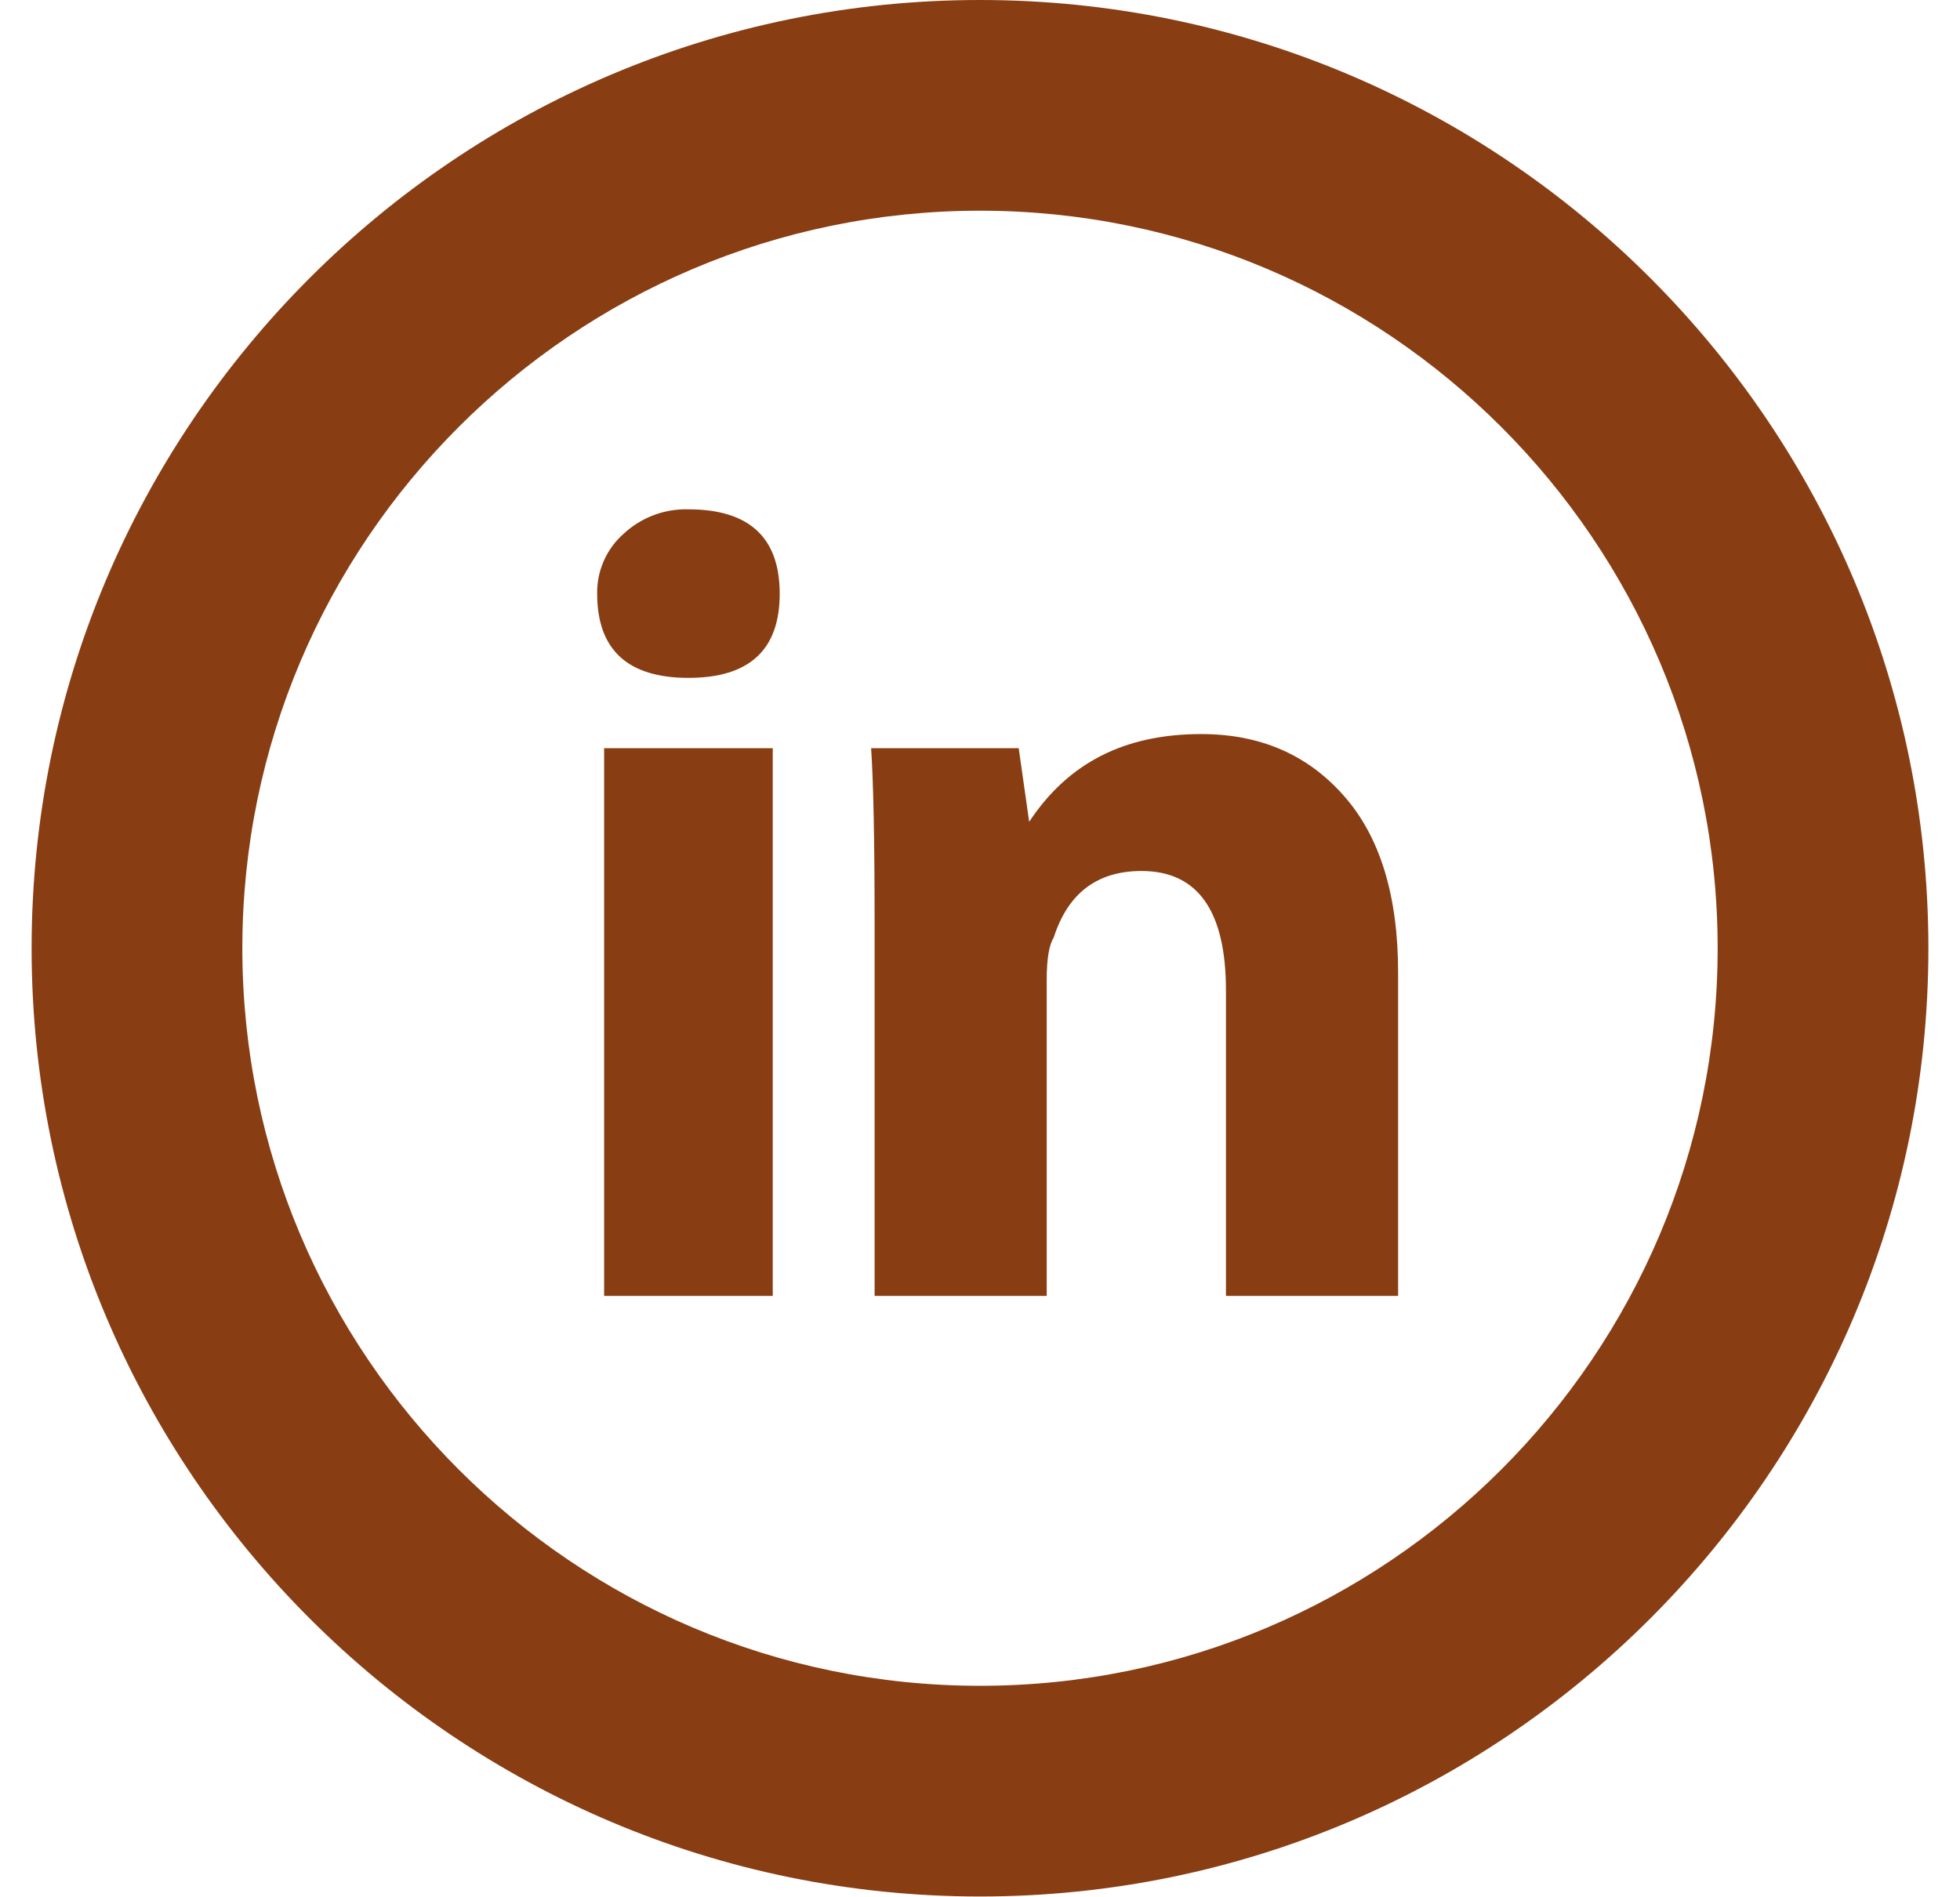
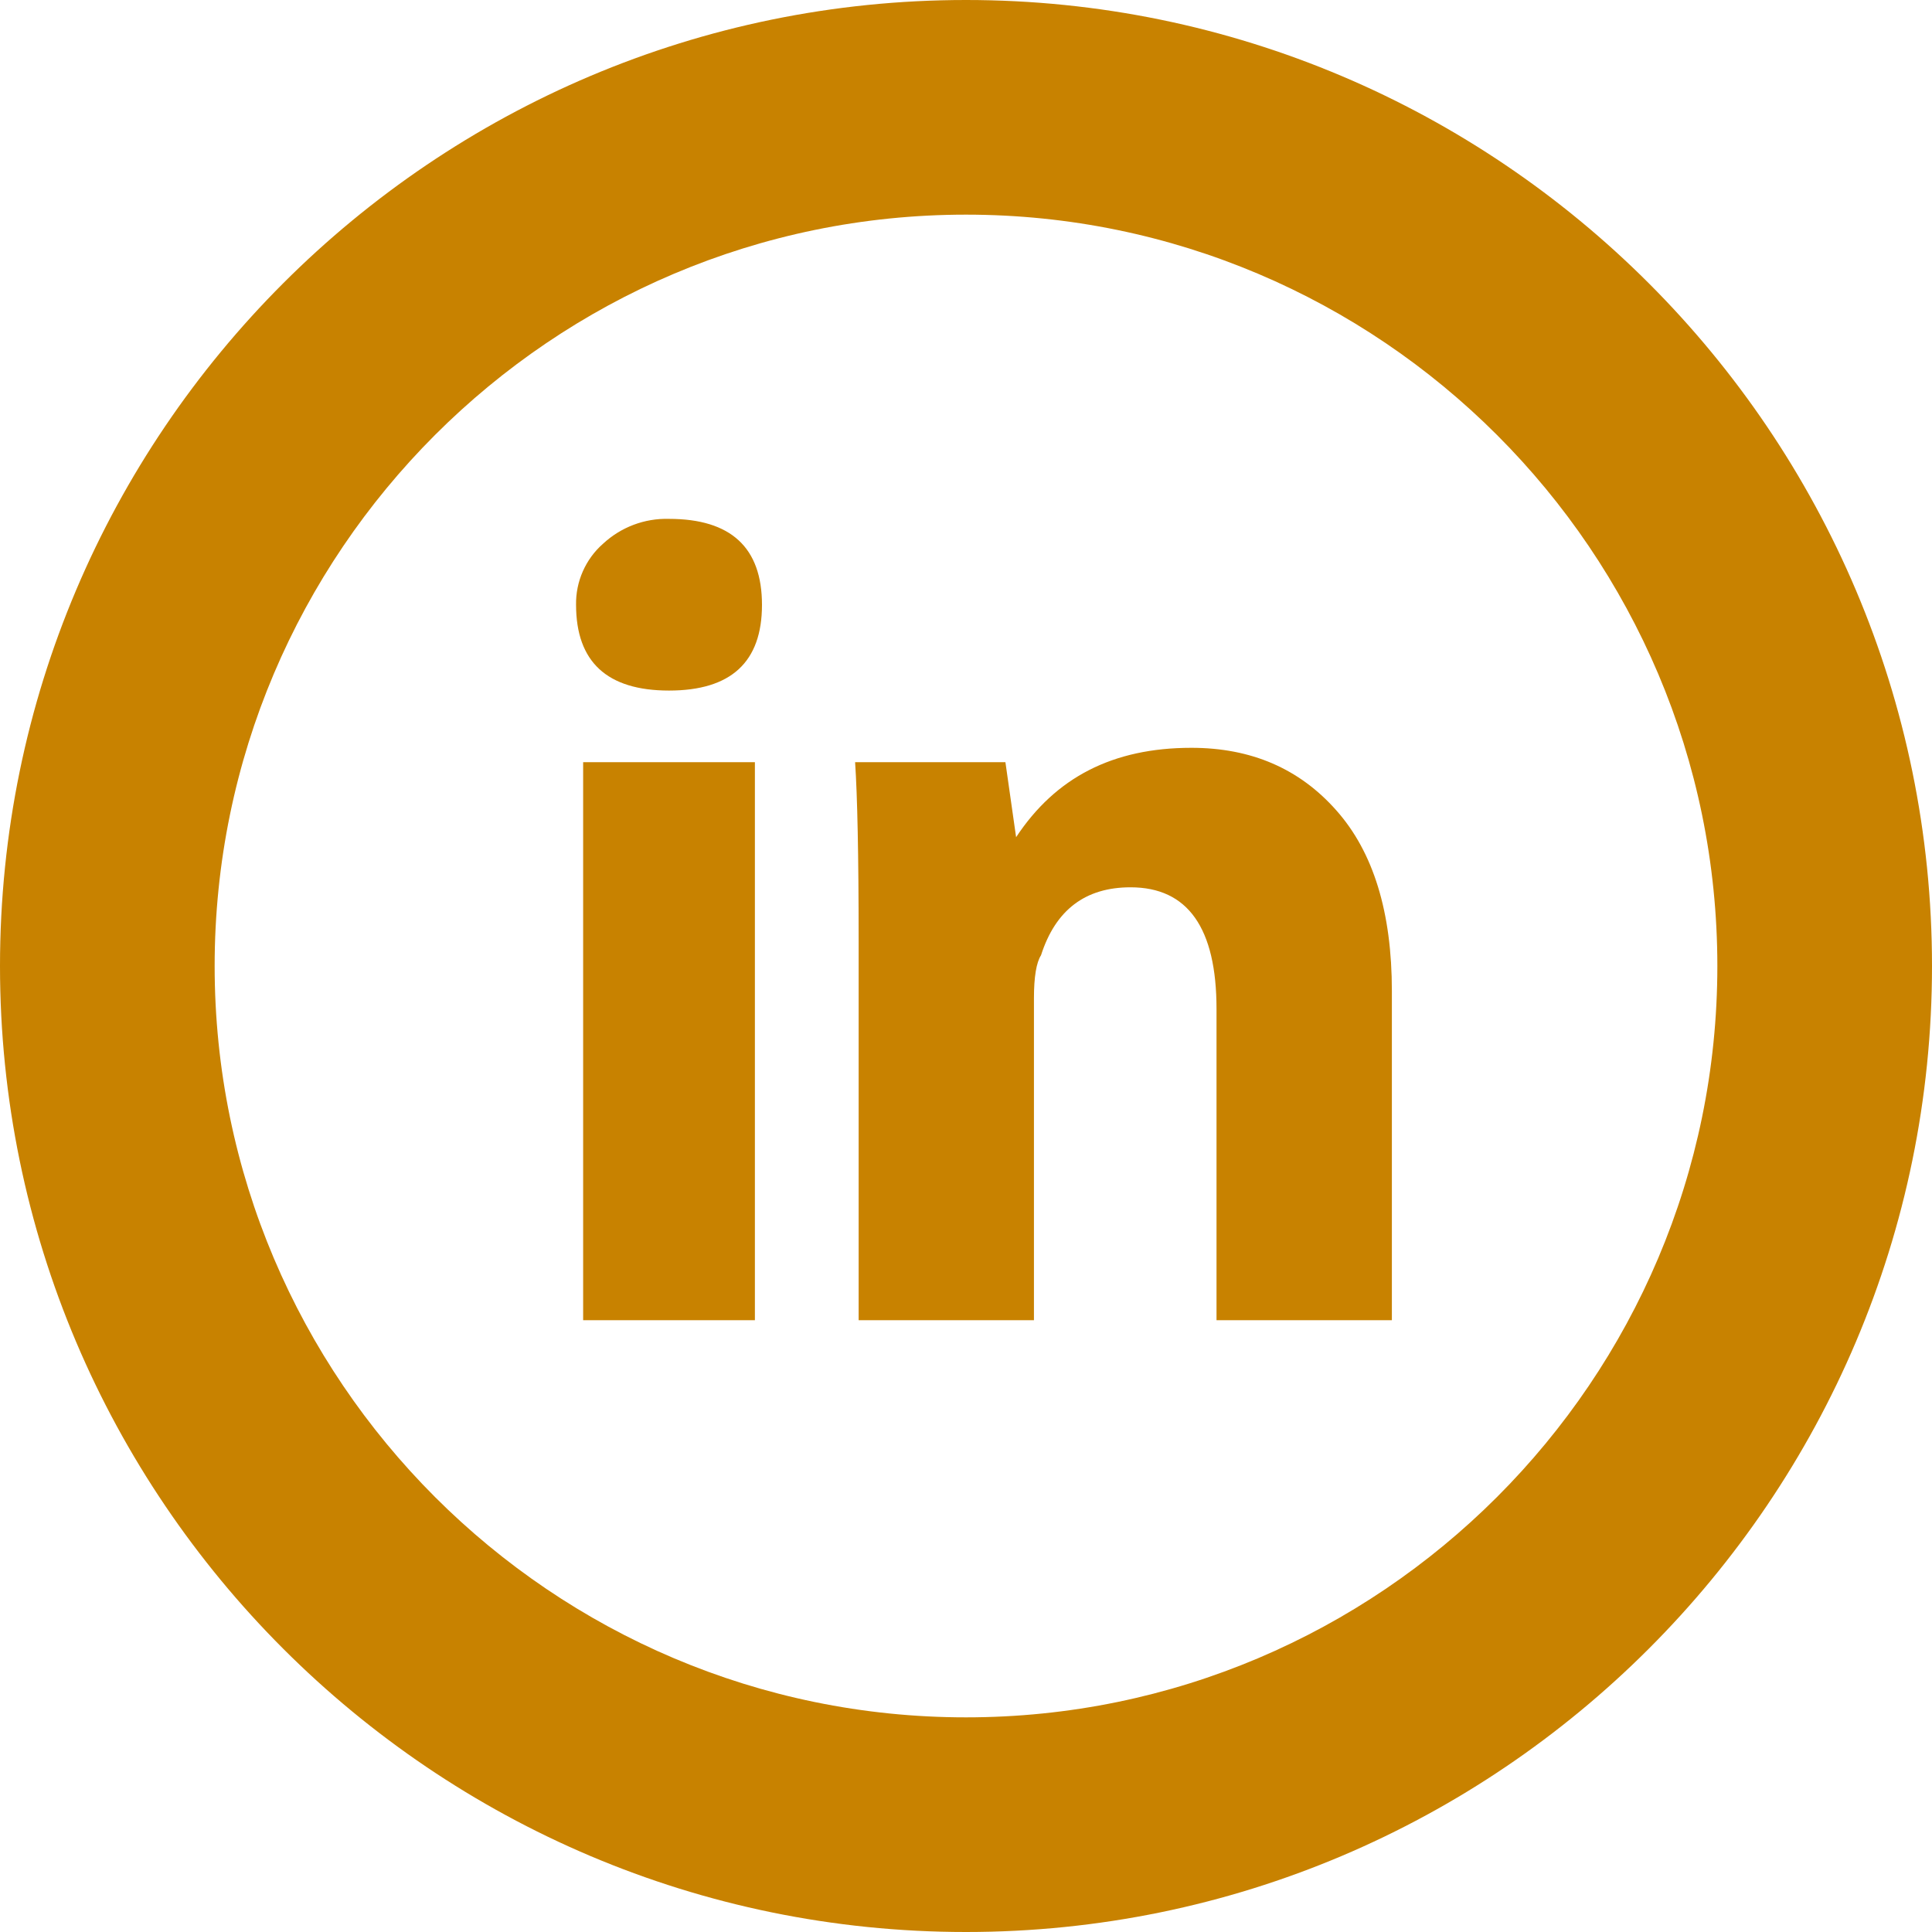
- <svg xmlns="http://www.w3.org/2000/svg" width="31" height="30" viewBox="0 0 31 30" fill="none">
-   <path d="M12.222 20.5H9.555V11.835H12.222V20.5ZM10.888 10.723C9.927 10.723 9.445 10.278 9.445 9.39C9.442 9.212 9.478 9.035 9.55 8.872C9.622 8.709 9.728 8.563 9.862 8.445C10.14 8.186 10.508 8.046 10.888 8.057C11.85 8.057 12.332 8.503 12.332 9.392C12.332 10.28 11.852 10.723 10.888 10.723V10.723ZM22.112 20.5H19.39V15.667C19.39 14.408 18.943 13.778 18.055 13.778C17.352 13.778 16.89 14.13 16.665 14.833C16.593 14.945 16.555 15.168 16.555 15.5V20.5H13.833V14.612C13.833 13.278 13.813 12.353 13.778 11.835H16.112L16.278 13C16.89 12.073 17.778 11.612 19 11.612C19.928 11.612 20.677 11.935 21.25 12.583C21.827 13.232 22.113 14.167 22.113 15.39V20.5H22.112ZM15.5 30C7.228 30 0.5 23.272 0.5 15C0.5 6.728 7.228 0 15.5 0C23.772 0 30.5 6.728 30.5 15C30.5 23.272 23.772 30 15.5 30ZM15.5 3.333C9.068 3.333 3.833 8.568 3.833 15C3.833 21.432 9.068 26.667 15.5 26.667C21.932 26.667 27.167 21.432 27.167 15C27.167 8.568 21.932 3.333 15.5 3.333Z" fill="#883D13" />
+ <svg xmlns="http://www.w3.org/2000/svg" width="30" height="30" viewBox="0 0 30 30" fill="none">
+   <path d="M11.722 20.5H9.055V11.835H11.722V20.5ZM10.388 10.723C9.427 10.723 8.945 10.278 8.945 9.39C8.942 9.212 8.978 9.035 9.05 8.872C9.122 8.709 9.228 8.563 9.362 8.445C9.64 8.186 10.008 8.046 10.388 8.057C11.35 8.057 11.832 8.503 11.832 9.392C11.832 10.28 11.352 10.723 10.388 10.723V10.723ZM21.612 20.5H18.89V15.667C18.89 14.408 18.443 13.778 17.555 13.778C16.852 13.778 16.39 14.13 16.165 14.833C16.093 14.945 16.055 15.168 16.055 15.5V20.5H13.333V14.612C13.333 13.278 13.313 12.353 13.278 11.835H15.612L15.778 13C16.39 12.073 17.278 11.612 18.5 11.612C19.428 11.612 20.177 11.935 20.75 12.583C21.327 13.232 21.613 14.167 21.613 15.39V20.5H21.612ZM15 30C6.728 30 0 23.272 0 15C0 6.728 6.728 0 15 0C23.272 0 30 6.728 30 15C30 23.272 23.272 30 15 30ZM15 3.333C8.568 3.333 3.333 8.568 3.333 15C3.333 21.432 8.568 26.667 15 26.667C21.432 26.667 26.667 21.432 26.667 15C26.667 8.568 21.432 3.333 15 3.333Z" fill="#C88200" />
</svg>
